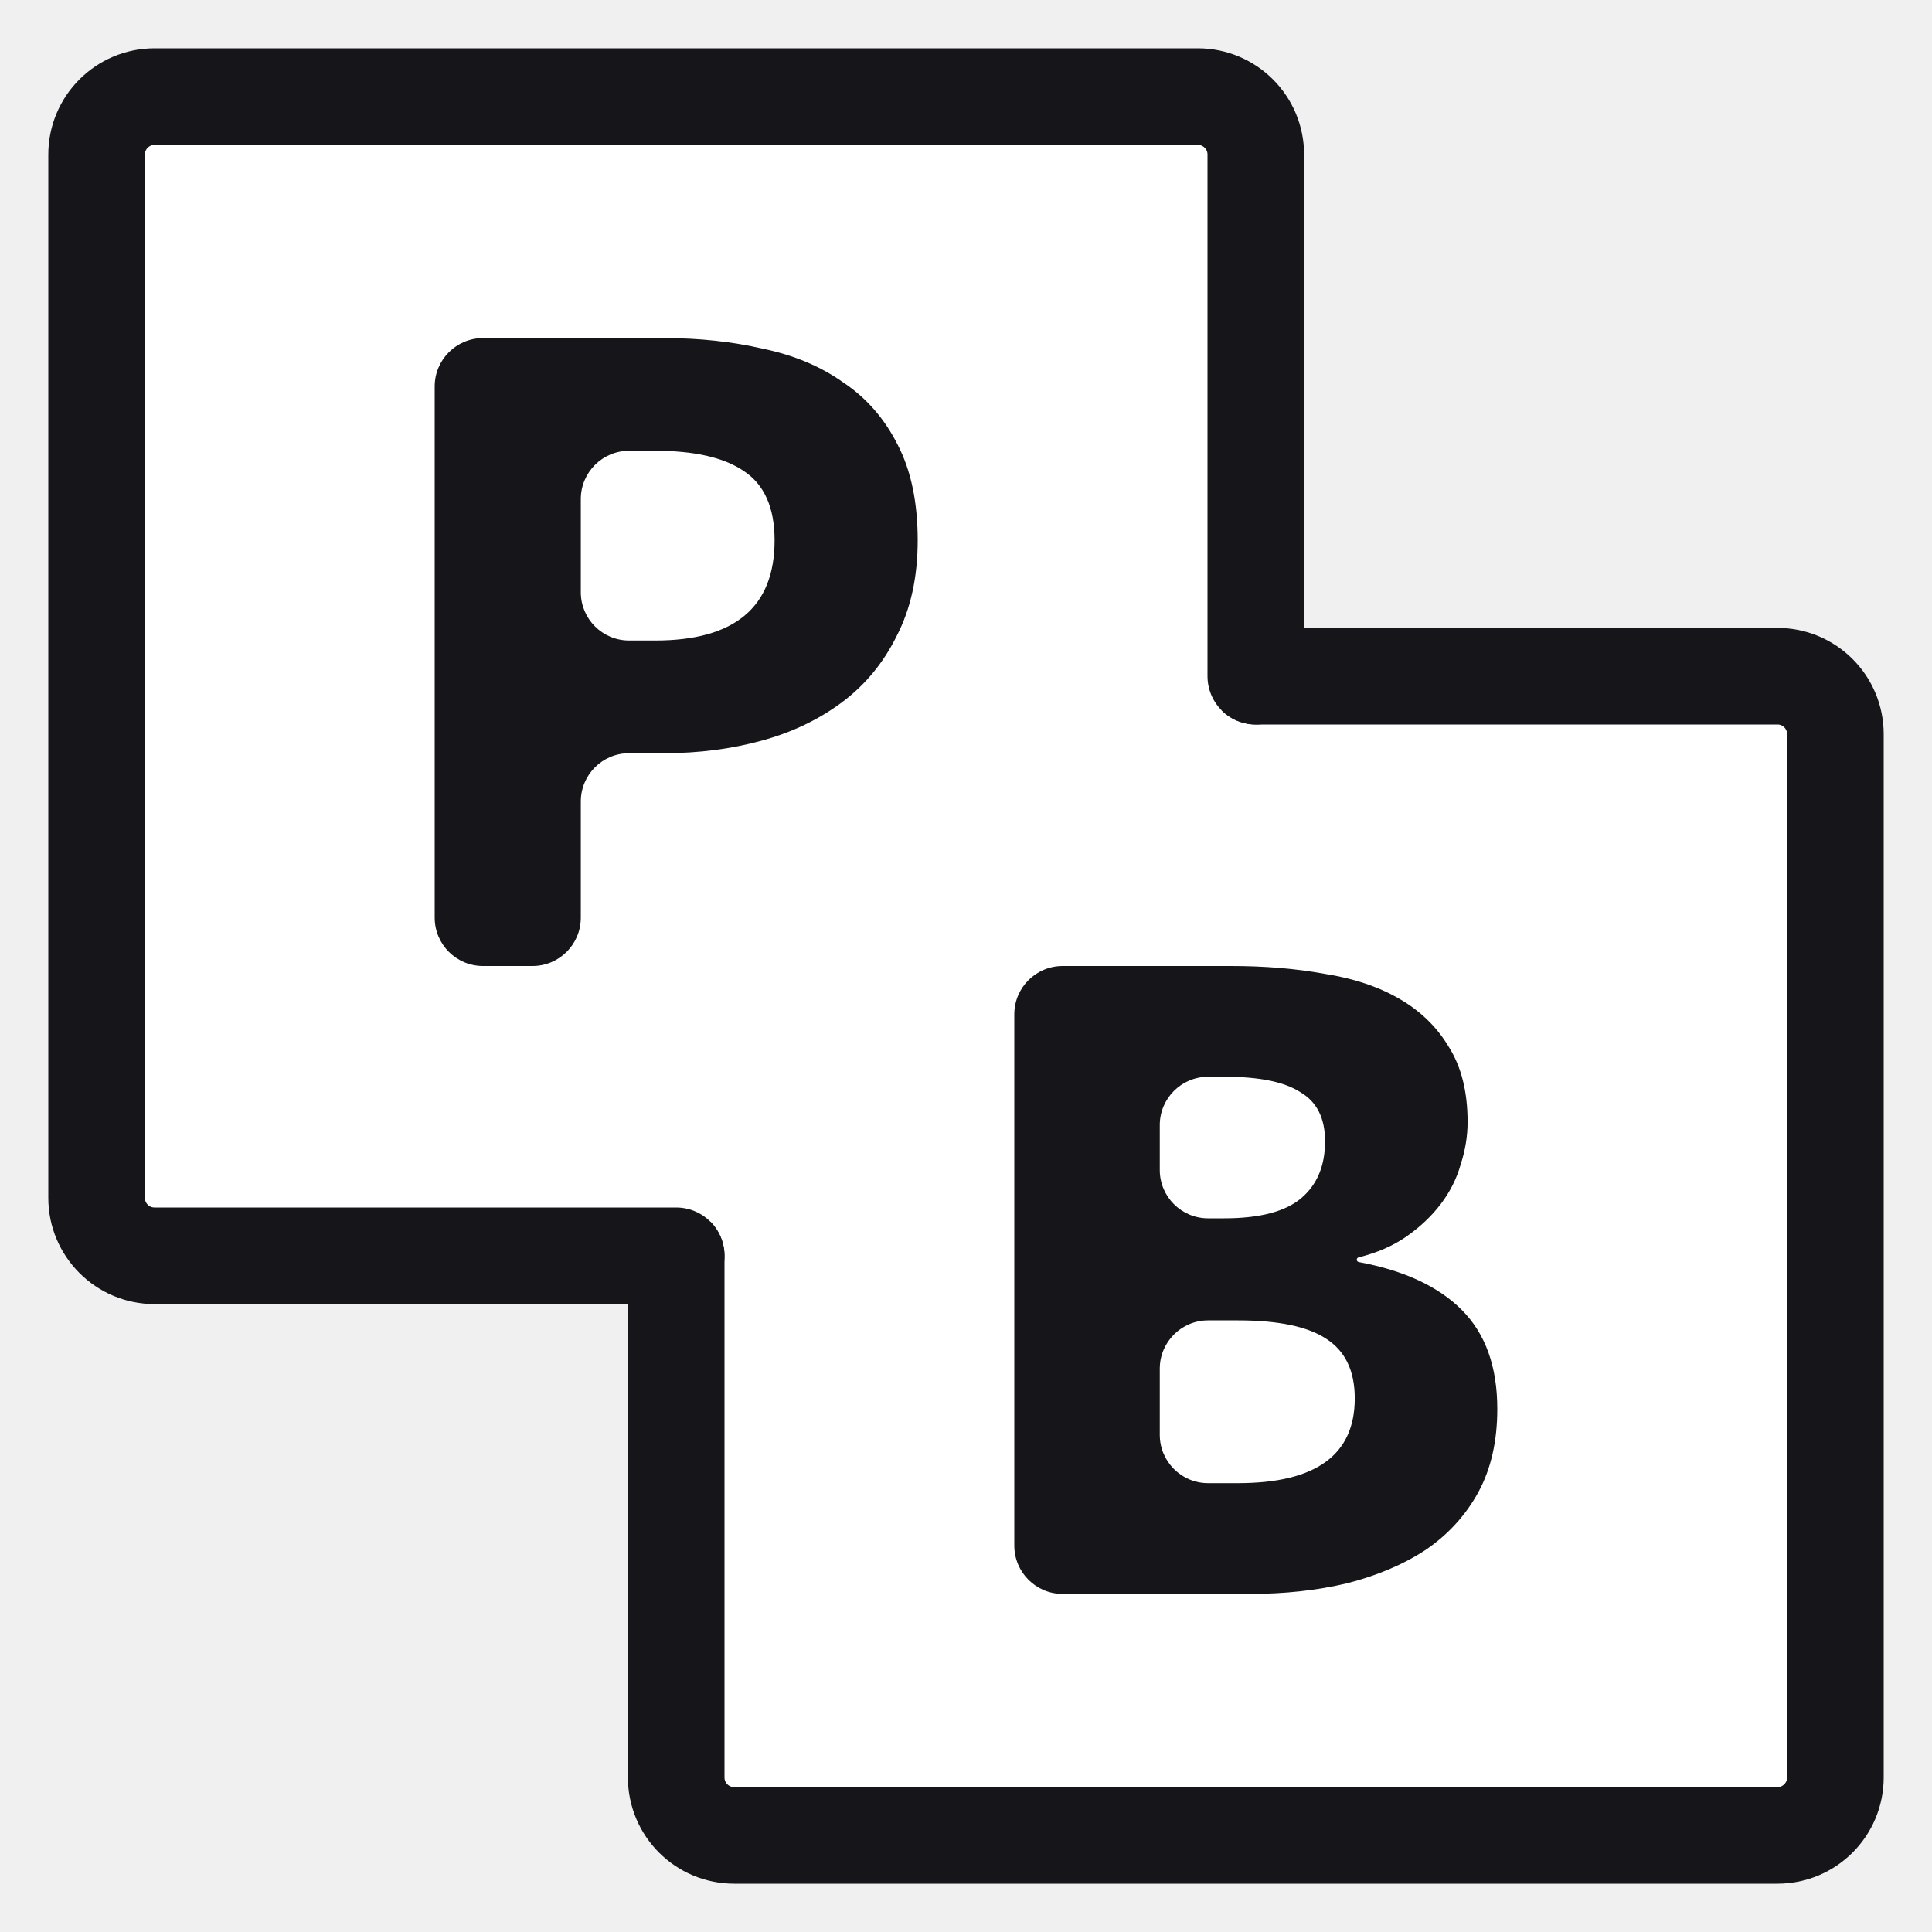
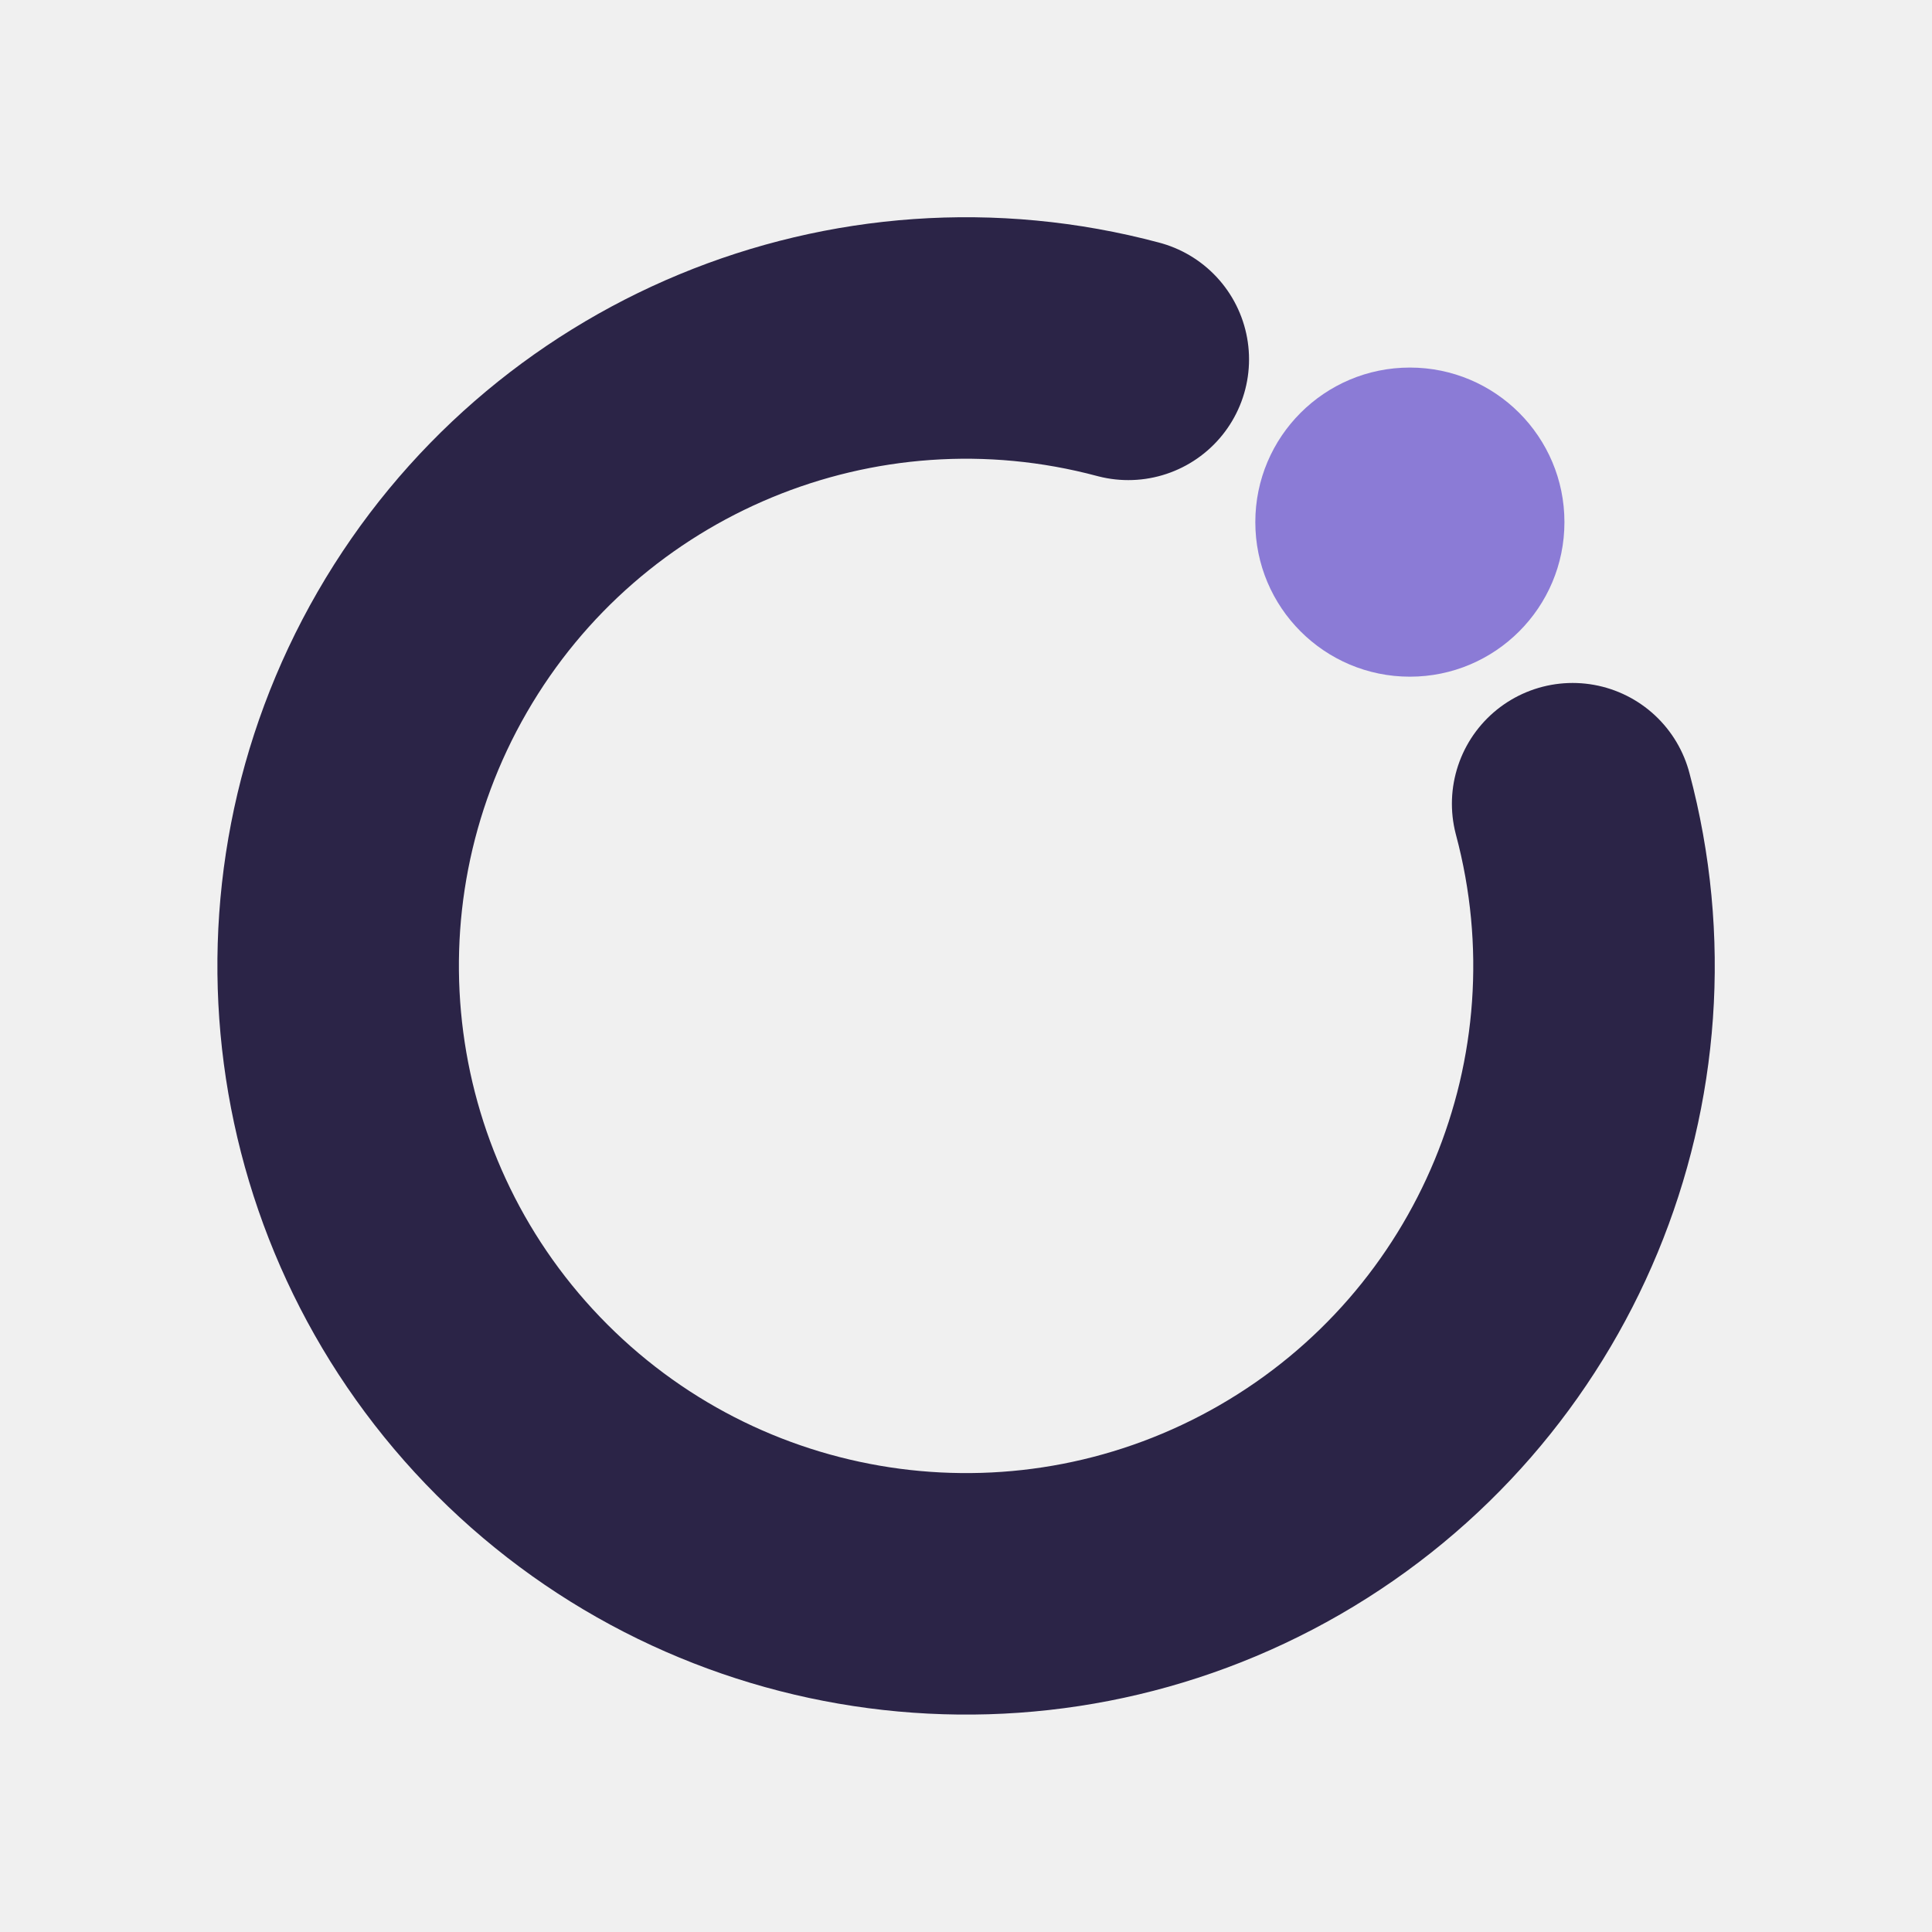
- <svg xmlns="http://www.w3.org/2000/svg" width="40" height="40" viewBox="0 0 40 40" fill="none">
-   <rect x="25.536" y="13.486" width="1.715" height="16.734" transform="rotate(45.9772 25.536 13.4861)" fill="white" />
-   <path d="M26 14H36.8C37.463 14 38 14.537 38 15.2V36.8C38 37.463 37.463 38 36.8 38H15.2C14.537 38 14 37.463 14 36.8V26" fill="white" />
-   <path d="M26 14H36.8C37.463 14 38 14.537 38 15.2V36.8C38 37.463 37.463 38 36.8 38H15.2C14.537 38 14 37.463 14 36.8V26" stroke="#16161a" stroke-width="2" stroke-linecap="round" stroke-linejoin="round" />
-   <path d="M26 14V3.2C26 2.537 25.463 2 24.8 2H3.2C2.537 2 2 2.537 2 3.2V24.8C2 25.463 2.537 26 3.2 26H14" fill="white" />
-   <path d="M26 14V3.2C26 2.537 25.463 2 24.8 2H3.2C2.537 2 2 2.537 2 3.2V24.8C2 25.463 2.537 26 3.2 26H14" stroke="#16161a" stroke-width="2" stroke-linecap="round" stroke-linejoin="round" />
-   <path d="M10 20C9.448 20 9 19.552 9 19V8C9 7.448 9.448 7 10 7H13.753C14.48 7 15.159 7.073 15.79 7.219C16.435 7.352 16.99 7.585 17.457 7.917C17.937 8.236 18.314 8.668 18.588 9.213C18.863 9.745 19 10.403 19 11.187C19 11.945 18.856 12.603 18.568 13.161C18.294 13.719 17.916 14.178 17.436 14.537C16.956 14.896 16.401 15.162 15.77 15.334C15.139 15.507 14.466 15.594 13.753 15.594H13.025C12.472 15.594 12.025 16.041 12.025 16.594V19C12.025 19.552 11.577 20 11.025 20H10ZM12.025 12.261C12.025 12.813 12.472 13.261 13.025 13.261H13.568C15.214 13.261 16.037 12.569 16.037 11.187C16.037 10.509 15.824 10.031 15.399 9.752C14.988 9.472 14.377 9.333 13.568 9.333H13.025C12.472 9.333 12.025 9.781 12.025 10.333V12.261Z" fill="#16161a" />
-   <path d="M22 33C21.448 33 21 32.552 21 32V21C21 20.448 21.448 20 22 20H25.488C26.184 20 26.826 20.053 27.414 20.16C28.015 20.253 28.534 20.425 28.971 20.678C29.409 20.93 29.75 21.263 29.996 21.675C30.256 22.087 30.385 22.605 30.385 23.23C30.385 23.523 30.337 23.815 30.242 24.107C30.16 24.4 30.023 24.672 29.832 24.925C29.641 25.177 29.402 25.403 29.115 25.603C28.837 25.796 28.508 25.939 28.128 26.032C28.106 26.038 28.09 26.058 28.09 26.08V26.08C28.09 26.104 28.107 26.124 28.131 26.129C29.067 26.303 29.777 26.633 30.262 27.118C30.754 27.61 31 28.294 31 29.172C31 29.836 30.87 30.408 30.611 30.887C30.351 31.365 29.989 31.764 29.525 32.083C29.06 32.389 28.514 32.621 27.885 32.781C27.27 32.927 26.601 33 25.877 33H22ZM24.012 24.224C24.012 24.776 24.46 25.224 25.012 25.224H25.344C26.082 25.224 26.615 25.084 26.943 24.805C27.27 24.526 27.434 24.134 27.434 23.629C27.434 23.15 27.264 22.811 26.922 22.612C26.594 22.399 26.075 22.293 25.365 22.293H25.012C24.46 22.293 24.012 22.741 24.012 23.293V24.224ZM24.012 29.707C24.012 30.259 24.46 30.707 25.012 30.707H25.631C27.243 30.707 28.049 30.122 28.049 28.953C28.049 28.381 27.851 27.969 27.455 27.716C27.072 27.464 26.465 27.337 25.631 27.337H25.012C24.46 27.337 24.012 27.785 24.012 28.337V29.707Z" fill="#16161a" />
+ <svg xmlns="http://www.w3.org/2000/svg" width="40" height="40" viewBox="0 0 40 40" fill="none" role="img" aria-label="voidbase">
+   <path d="M32.56 16.64 A13 13 0 1 1 23.36 7.44" stroke="#2b2447" stroke-width="5" stroke-linecap="round" />
+   <circle cx="29.19" cy="10.81" r="3.2" fill="#8b7bd6" />
</svg>
